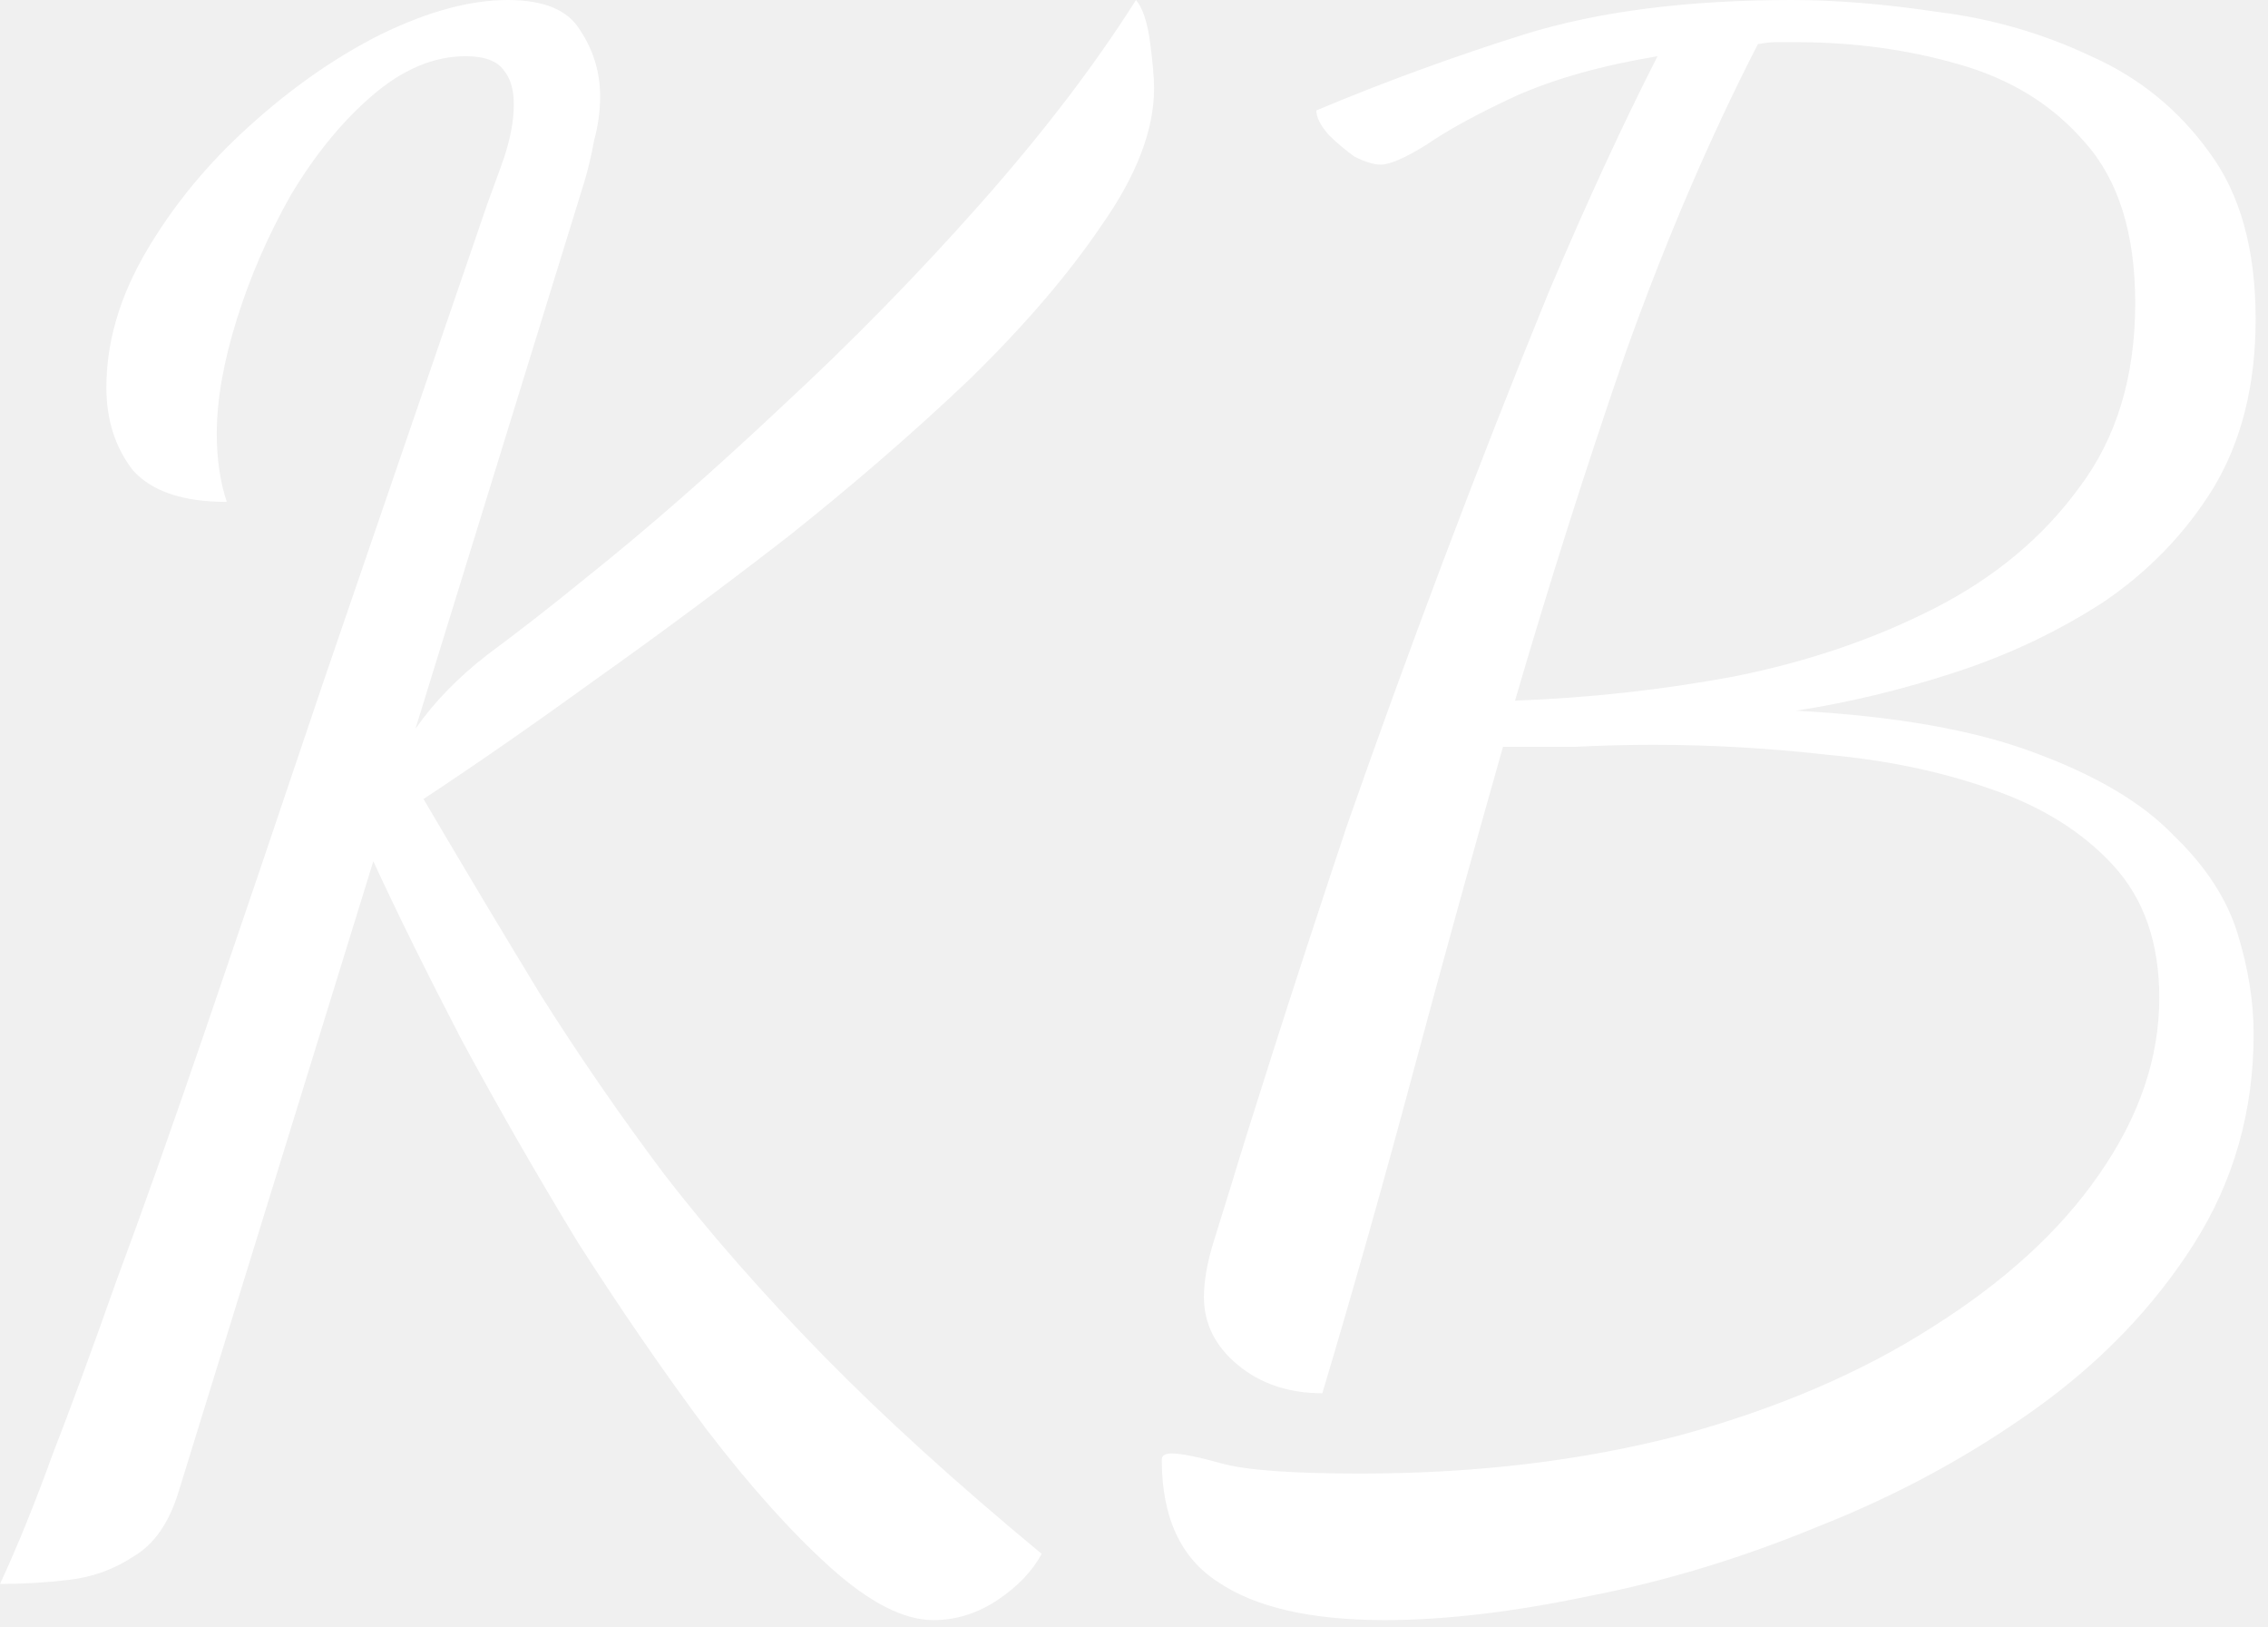
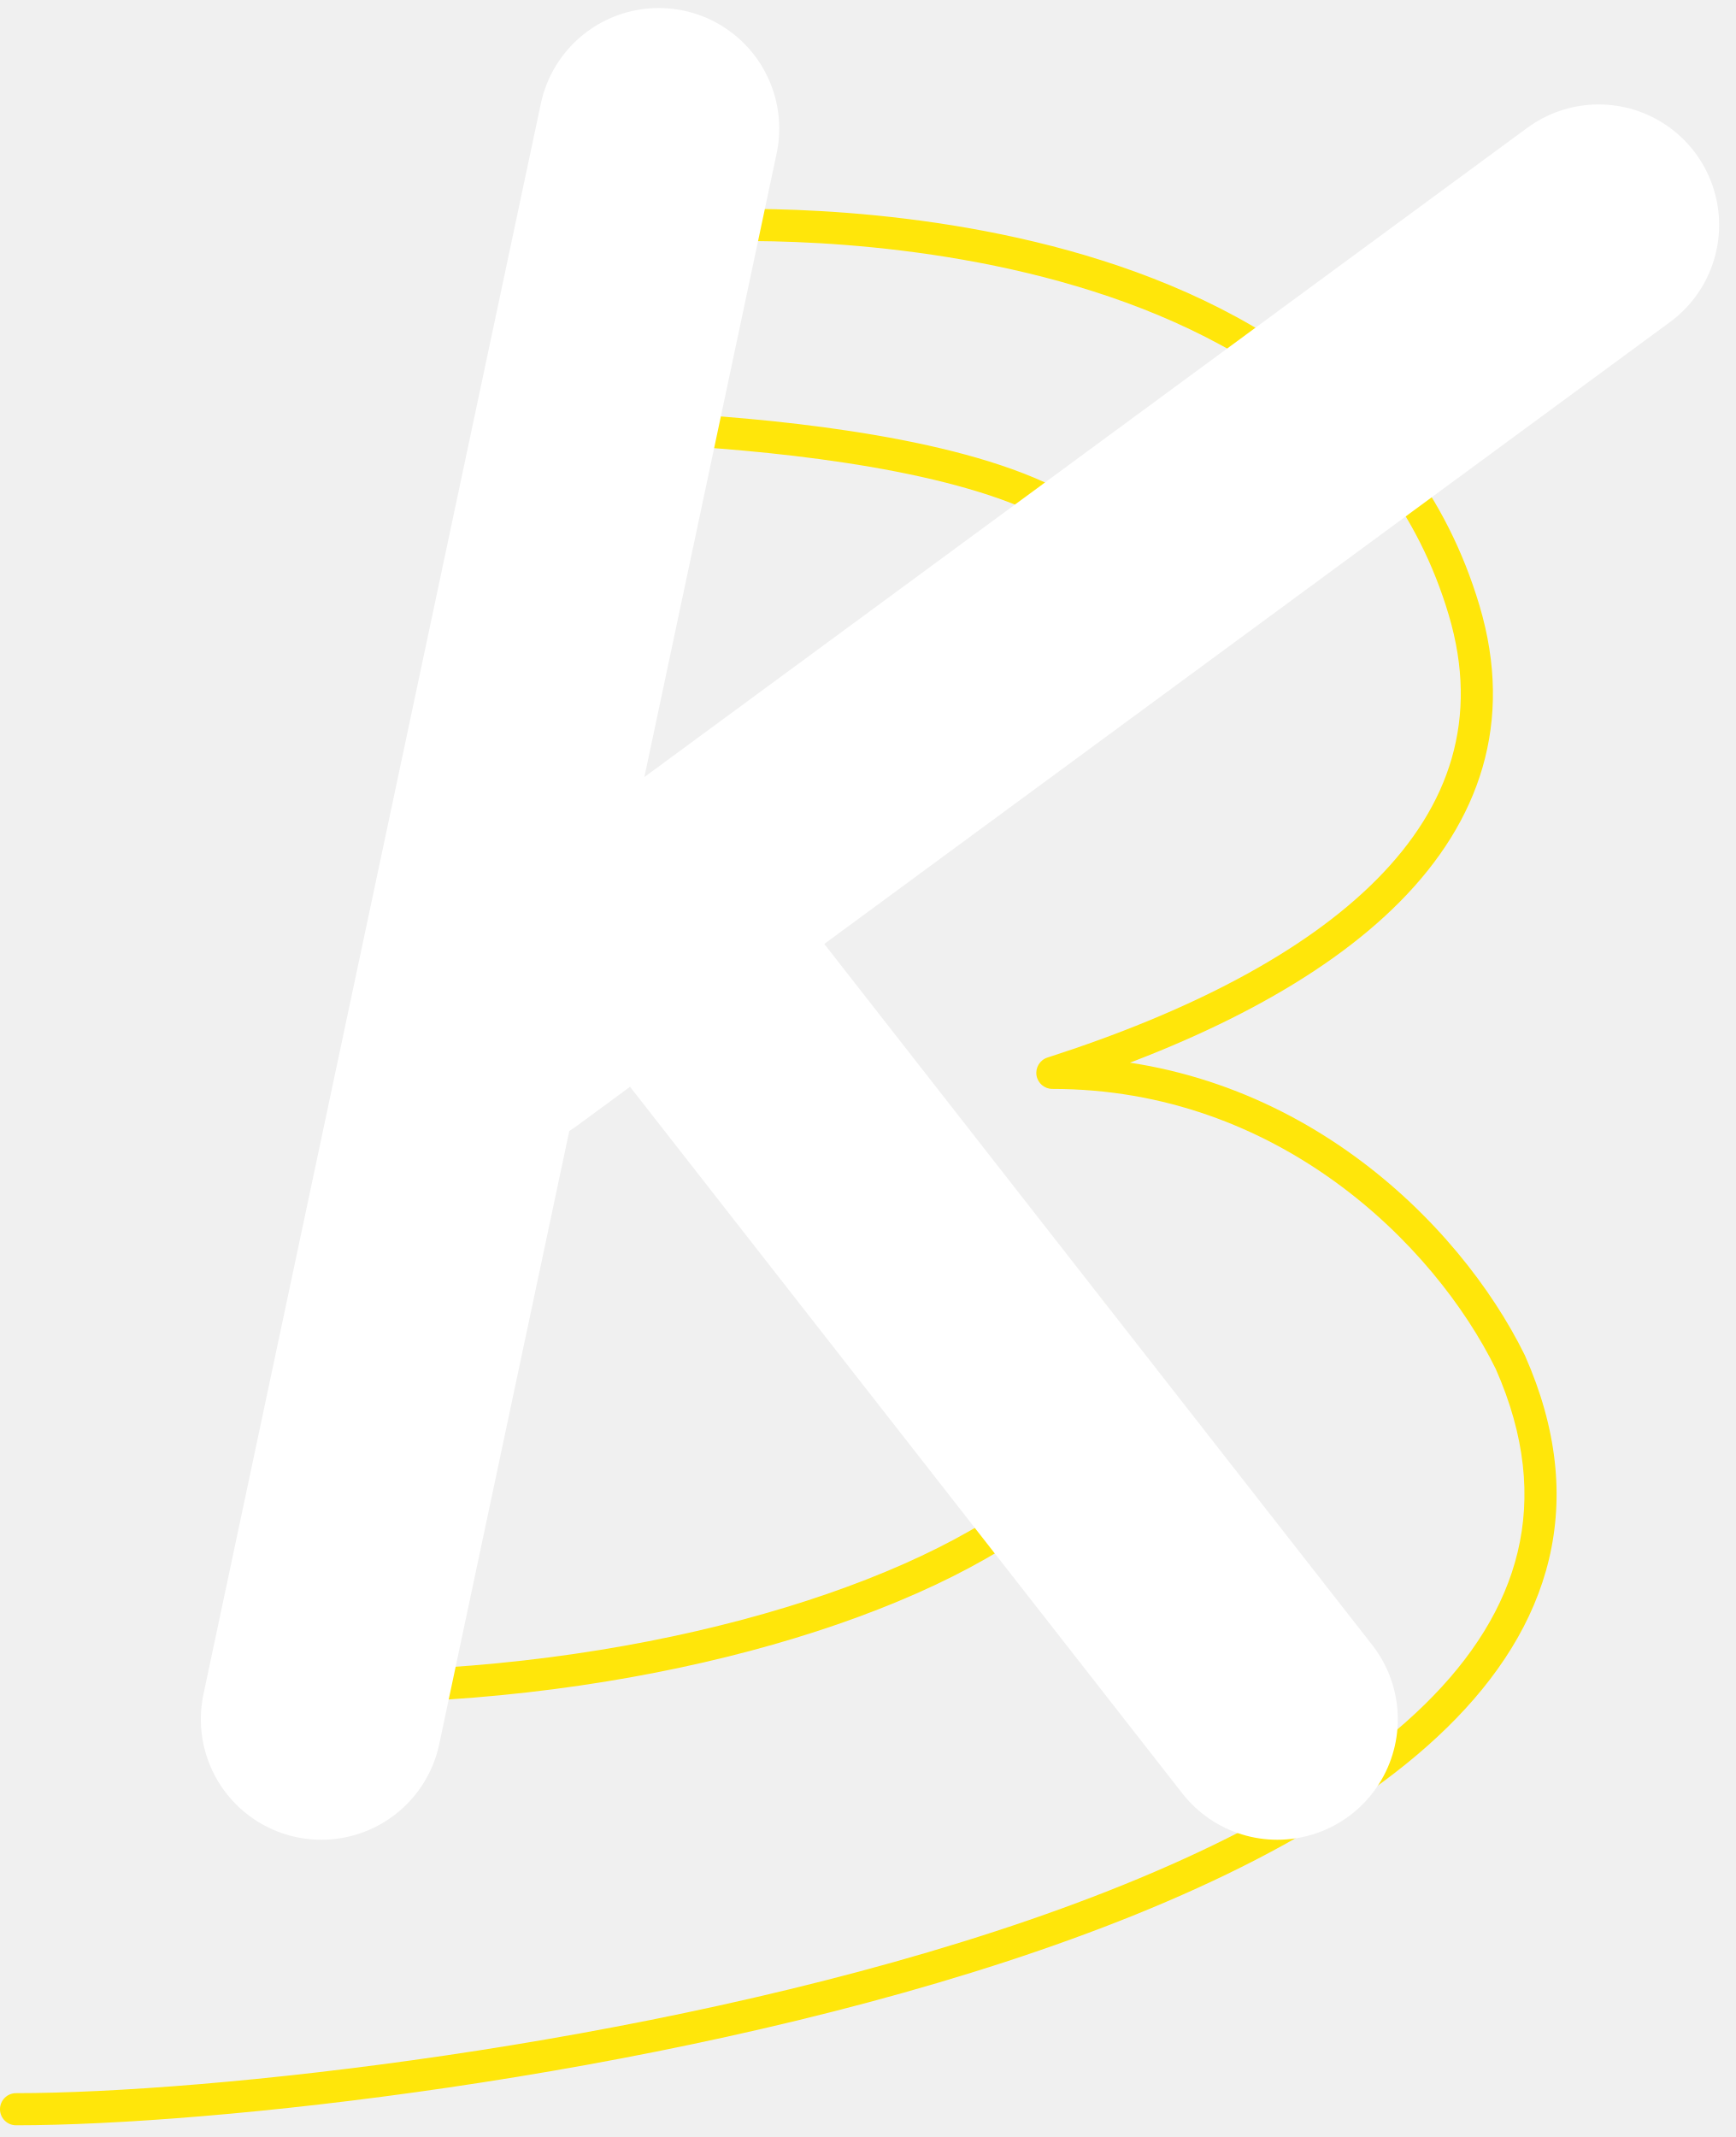
- <svg xmlns="http://www.w3.org/2000/svg" width="113" height="81" viewBox="0 0 113 81" fill="none">
-   <path d="M46.5 80.7C45.033 80.7 43.333 79.833 41.4 78.1C39.467 76.367 37.4 74.067 35.2 71.2C33.067 68.333 30.933 65.233 28.8 61.9C26.733 58.5 24.8 55.133 23 51.8C21.267 48.467 19.8 45.5 18.6 42.9L8.9 74.3C8.433 75.833 7.7 76.9 6.7 77.5C5.7 78.167 4.6 78.567 3.4 78.7C2.267 78.833 1.133 78.9 1.19209e-07 78.9C0.867 77.033 1.733 74.9 2.6 72.5C3.533 70.1 4.6 67.2 5.8 63.8C7.067 60.4 8.533 56.267 10.2 51.4C11.867 46.533 13.833 40.733 16.1 34C18.433 27.2 21.167 19.233 24.3 10.1C24.5 9.567 24.767 8.833 25.1 7.9C25.433 6.9 25.6 6 25.6 5.2C25.6 4.467 25.433 3.9 25.1 3.5C24.767 3.033 24.133 2.8 23.2 2.8C21.6 2.8 20.033 3.467 18.5 4.8C17.033 6.067 15.7 7.7 14.5 9.7C13.367 11.7 12.467 13.767 11.8 15.9C11.133 18.033 10.8 19.933 10.8 21.6C10.8 22.867 10.967 24 11.3 25C9.1 25 7.533 24.467 6.6 23.4C5.733 22.267 5.3 20.9 5.3 19.3C5.3 17.033 5.967 14.767 7.3 12.5C8.633 10.233 10.333 8.167 12.4 6.3C14.533 4.367 16.733 2.833 19 1.7C21.333 0.567 23.433 -2.86102e-06 25.3 -2.86102e-06C27.1 -2.86102e-06 28.3 0.5 28.9 1.5C29.567 2.5 29.9 3.6 29.9 4.8C29.9 5.533 29.8 6.267 29.6 7C29.467 7.733 29.3 8.433 29.1 9.1L20.7 36.3C21.633 34.967 22.833 33.733 24.3 32.6C25.833 31.467 27.5 30.167 29.3 28.7C32.3 26.3 35.5 23.5 38.9 20.3C42.367 17.1 45.667 13.733 48.8 10.2C51.933 6.667 54.533 3.267 56.6 -2.86102e-06C56.933 0.4 57.167 1.1 57.3 2.1C57.433 3.1 57.5 3.867 57.5 4.4C57.5 6.467 56.633 8.733 54.9 11.2C53.233 13.667 51.033 16.233 48.3 18.9C45.567 21.5 42.567 24.1 39.3 26.7C36.033 29.233 32.8 31.633 29.6 33.9C26.467 36.167 23.633 38.133 21.1 39.8C23.1 43.2 25.033 46.433 26.9 49.5C28.833 52.567 30.9 55.567 33.1 58.5C35.367 61.433 38 64.433 41 67.5C44 70.567 47.633 73.867 51.9 77.4C51.433 78.267 50.7 79.033 49.7 79.7C48.7 80.367 47.633 80.7 46.5 80.7ZM68.984 80.7C65.318 80.7 62.551 80.067 60.684 78.8C58.818 77.6 57.884 75.567 57.884 72.7C57.884 72.5 58.051 72.4 58.384 72.4C58.851 72.4 59.684 72.567 60.884 72.9C62.084 73.233 64.384 73.4 67.784 73.4C73.518 73.4 78.818 72.767 83.684 71.5C88.551 70.167 92.751 68.367 96.284 66.1C99.884 63.833 102.651 61.3 104.584 58.5C106.584 55.633 107.584 52.7 107.584 49.7C107.584 46.967 106.818 44.767 105.284 43.1C103.751 41.433 101.718 40.167 99.184 39.3C96.718 38.433 94.018 37.867 91.084 37.6C88.151 37.267 85.251 37.1 82.384 37.1C81.118 37.1 79.818 37.133 78.484 37.2C77.218 37.2 76.018 37.2 74.884 37.2C73.351 42.6 71.851 48.033 70.384 53.5C68.918 58.967 67.418 64.267 65.884 69.4C64.218 69.4 62.818 68.933 61.684 68C60.551 67.067 59.984 65.933 59.984 64.6C59.984 63.8 60.151 62.867 60.484 61.8C60.818 60.733 61.118 59.767 61.384 58.9C61.784 57.567 62.484 55.333 63.484 52.2C64.484 49.067 65.684 45.4 67.084 41.2C68.551 37 70.151 32.6 71.884 28C73.618 23.4 75.384 18.9 77.184 14.5C79.051 10.1 80.851 6.2 82.584 2.8C79.784 3.267 77.418 3.933 75.484 4.8C73.618 5.667 72.151 6.467 71.084 7.2C70.018 7.867 69.251 8.2 68.784 8.2C68.451 8.2 68.018 8.067 67.484 7.8C67.018 7.467 66.584 7.1 66.184 6.7C65.784 6.233 65.584 5.833 65.584 5.5C68.918 4.1 72.384 2.833 75.984 1.7C79.651 0.567 84.084 -2.86102e-06 89.284 -2.86102e-06C91.484 -2.86102e-06 93.918 0.2 96.584 0.6C99.251 0.933 101.784 1.667 104.184 2.8C106.584 3.867 108.551 5.467 110.084 7.6C111.618 9.667 112.384 12.433 112.384 15.9C112.384 19.167 111.684 21.967 110.284 24.3C108.884 26.567 107.051 28.467 104.784 30C102.518 31.467 100.051 32.633 97.384 33.5C94.718 34.367 92.084 35 89.484 35.4C94.418 35.667 98.384 36.367 101.384 37.5C104.451 38.633 106.751 40 108.284 41.6C109.884 43.133 110.951 44.767 111.484 46.5C112.018 48.233 112.284 49.9 112.284 51.5C112.284 55.367 111.284 58.867 109.284 62C107.284 65.133 104.651 67.867 101.384 70.2C98.118 72.533 94.551 74.467 90.684 76C86.818 77.6 82.984 78.767 79.184 79.5C75.384 80.3 71.984 80.7 68.984 80.7ZM75.484 34.9C79.151 34.767 82.784 34.367 86.384 33.7C90.051 32.967 93.384 31.833 96.384 30.3C99.384 28.767 101.784 26.767 103.584 24.3C105.451 21.833 106.384 18.767 106.384 15.1C106.384 11.633 105.551 8.967 103.884 7.1C102.284 5.233 100.184 3.933 97.584 3.2C95.051 2.467 92.351 2.1 89.484 2.1C89.151 2.1 88.818 2.1 88.484 2.1C88.218 2.1 87.918 2.133 87.584 2.2C85.184 6.867 82.984 12 80.984 17.6C79.051 23.2 77.218 28.967 75.484 34.9Z" fill="white" />
+ <svg xmlns="http://www.w3.org/2000/svg" width="108" height="133" viewBox="0 0 108 133" fill="none">
+   <path d="M65.5 66.771L65.194 65.819C64.725 65.969 64.436 66.439 64.512 66.926C64.588 67.412 65.007 67.771 65.5 67.771L65.5 66.771ZM91.126 37.981L90.168 38.267L90.168 38.267L91.126 37.981ZM43.124 13.086C42.574 13.125 42.158 13.603 42.197 14.154C42.235 14.705 42.713 15.12 43.264 15.082L43.124 13.086ZM94 84.77L94.914 84.365L94.906 84.347L94.897 84.329L94 84.77ZM1 130.271C0.448 130.271 0 130.718 0 131.271C0 131.823 0.448 132.271 1 132.271V130.271ZM65.806 67.723C74.65 64.878 82.255 61.05 87.141 56.109C92.08 51.115 94.247 44.962 92.085 37.696L90.168 38.267C92.091 44.728 90.225 50.146 85.719 54.703C81.162 59.312 73.911 63.015 65.194 65.819L65.806 67.723ZM92.085 37.696C87.958 23.831 75.524 17.716 64.414 15.05C58.837 13.712 53.522 13.222 49.606 13.065C47.647 12.986 46.033 12.991 44.906 13.016C44.343 13.028 43.901 13.046 43.598 13.06C43.447 13.067 43.33 13.074 43.25 13.078C43.21 13.081 43.18 13.083 43.159 13.084C43.148 13.085 43.14 13.085 43.134 13.086C43.132 13.086 43.129 13.086 43.128 13.086C43.127 13.086 43.126 13.086 43.126 13.086C43.125 13.086 43.124 13.086 43.194 14.084C43.264 15.082 43.264 15.082 43.264 15.082C43.264 15.082 43.264 15.082 43.264 15.081C43.265 15.081 43.267 15.081 43.269 15.081C43.273 15.081 43.279 15.081 43.288 15.08C43.305 15.079 43.332 15.077 43.368 15.075C43.44 15.071 43.549 15.065 43.693 15.058C43.979 15.044 44.404 15.028 44.95 15.016C46.041 14.992 47.613 14.987 49.526 15.063C53.356 15.216 58.535 15.696 63.948 16.995C74.818 19.604 86.35 25.438 90.168 38.267L92.085 37.696ZM65.5 67.771C79.514 67.771 89.259 77.404 93.103 85.212L94.897 84.329C90.821 76.048 80.486 65.771 65.5 65.771L65.5 67.771ZM93.086 85.175C94.947 89.378 95.281 93.162 94.462 96.585C93.641 100.019 91.636 103.181 88.67 106.087C82.713 111.923 73.024 116.584 61.968 120.195C39.883 127.408 12.865 130.271 1 130.271V132.271C13.043 132.271 40.275 129.384 62.589 122.096C73.731 118.457 83.778 113.68 90.07 107.516C93.228 104.422 95.476 100.943 96.407 97.05C97.341 93.145 96.928 88.913 94.914 84.365L93.086 85.175Z" fill="#FFE60A" />
+   <path d="M70 37C70 26.5 35.5 26.5 35.5 26.5M55.5 74.5C88.5 85.5 57.5 105 21 105" stroke="#FFE60A" stroke-width="2" stroke-linecap="round" />
+   <path d="M43.789 61.313L79.5 107" stroke="white" stroke-width="15" stroke-linecap="round" />
+   <path d="M20 107L41 8" stroke="white" stroke-width="15" stroke-linecap="round" />
+   <path d="M99.5 14L31.5 64" stroke="white" stroke-width="15" stroke-linecap="round" />
</svg>
